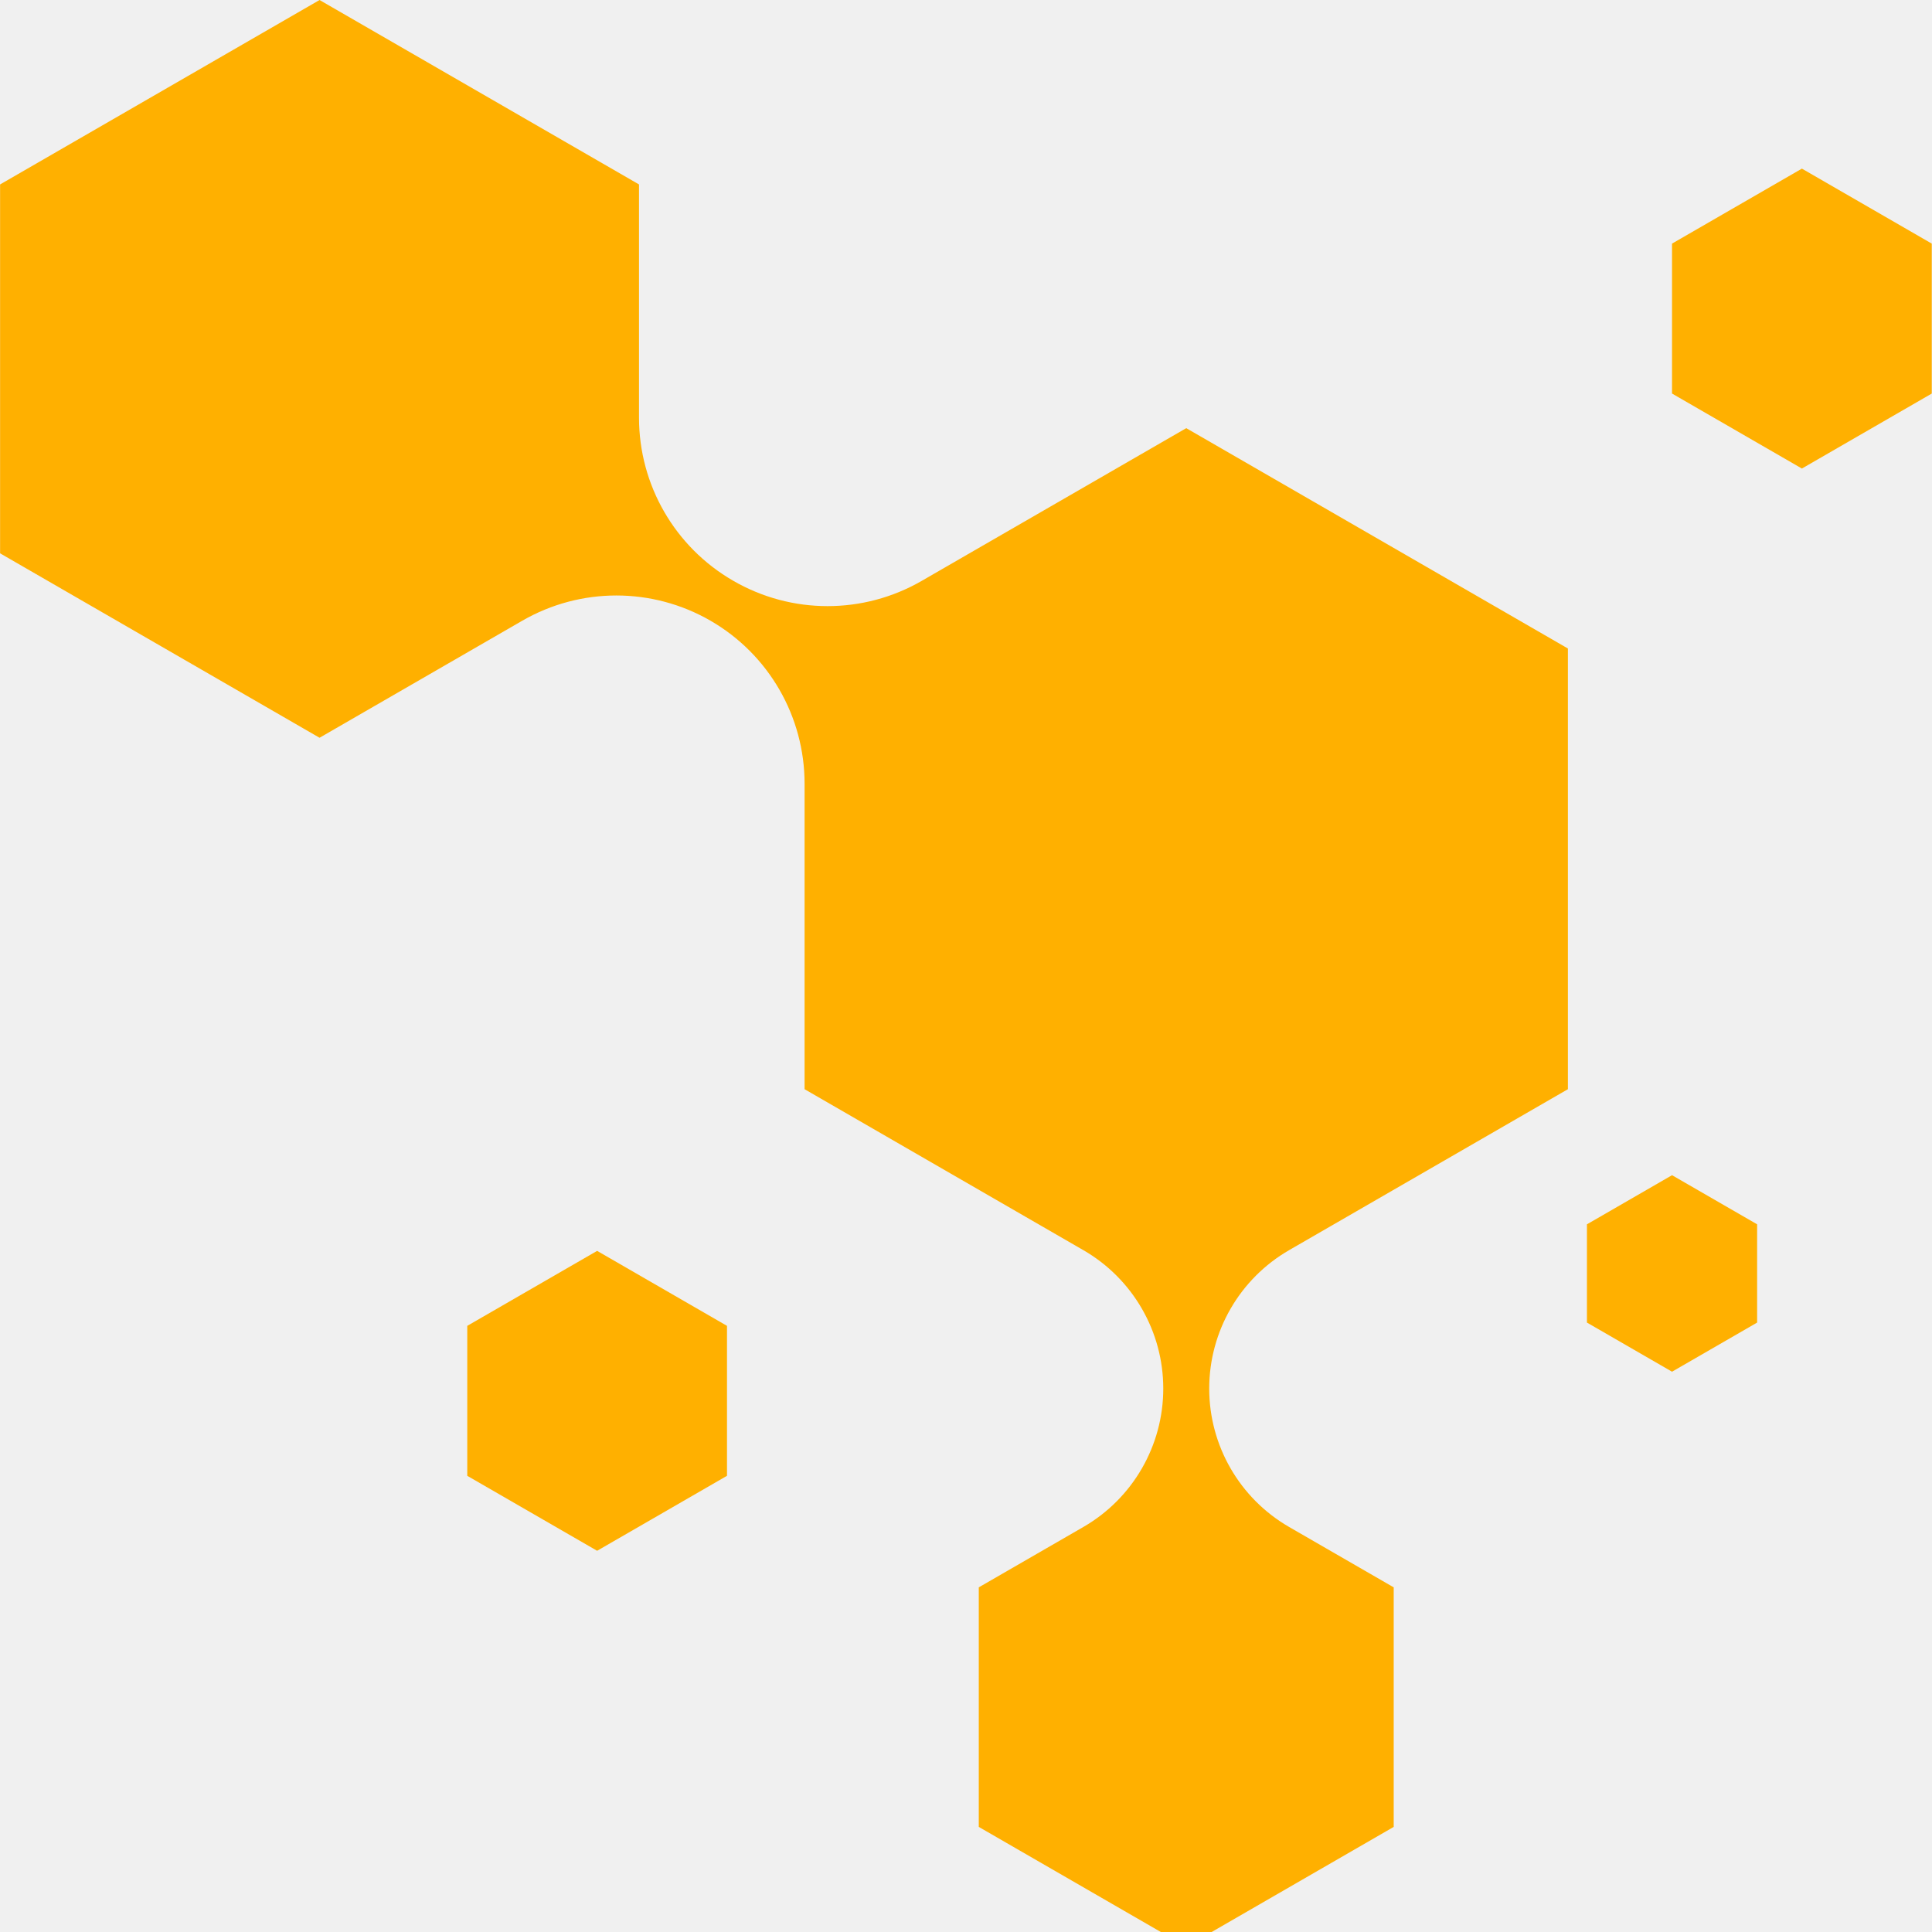
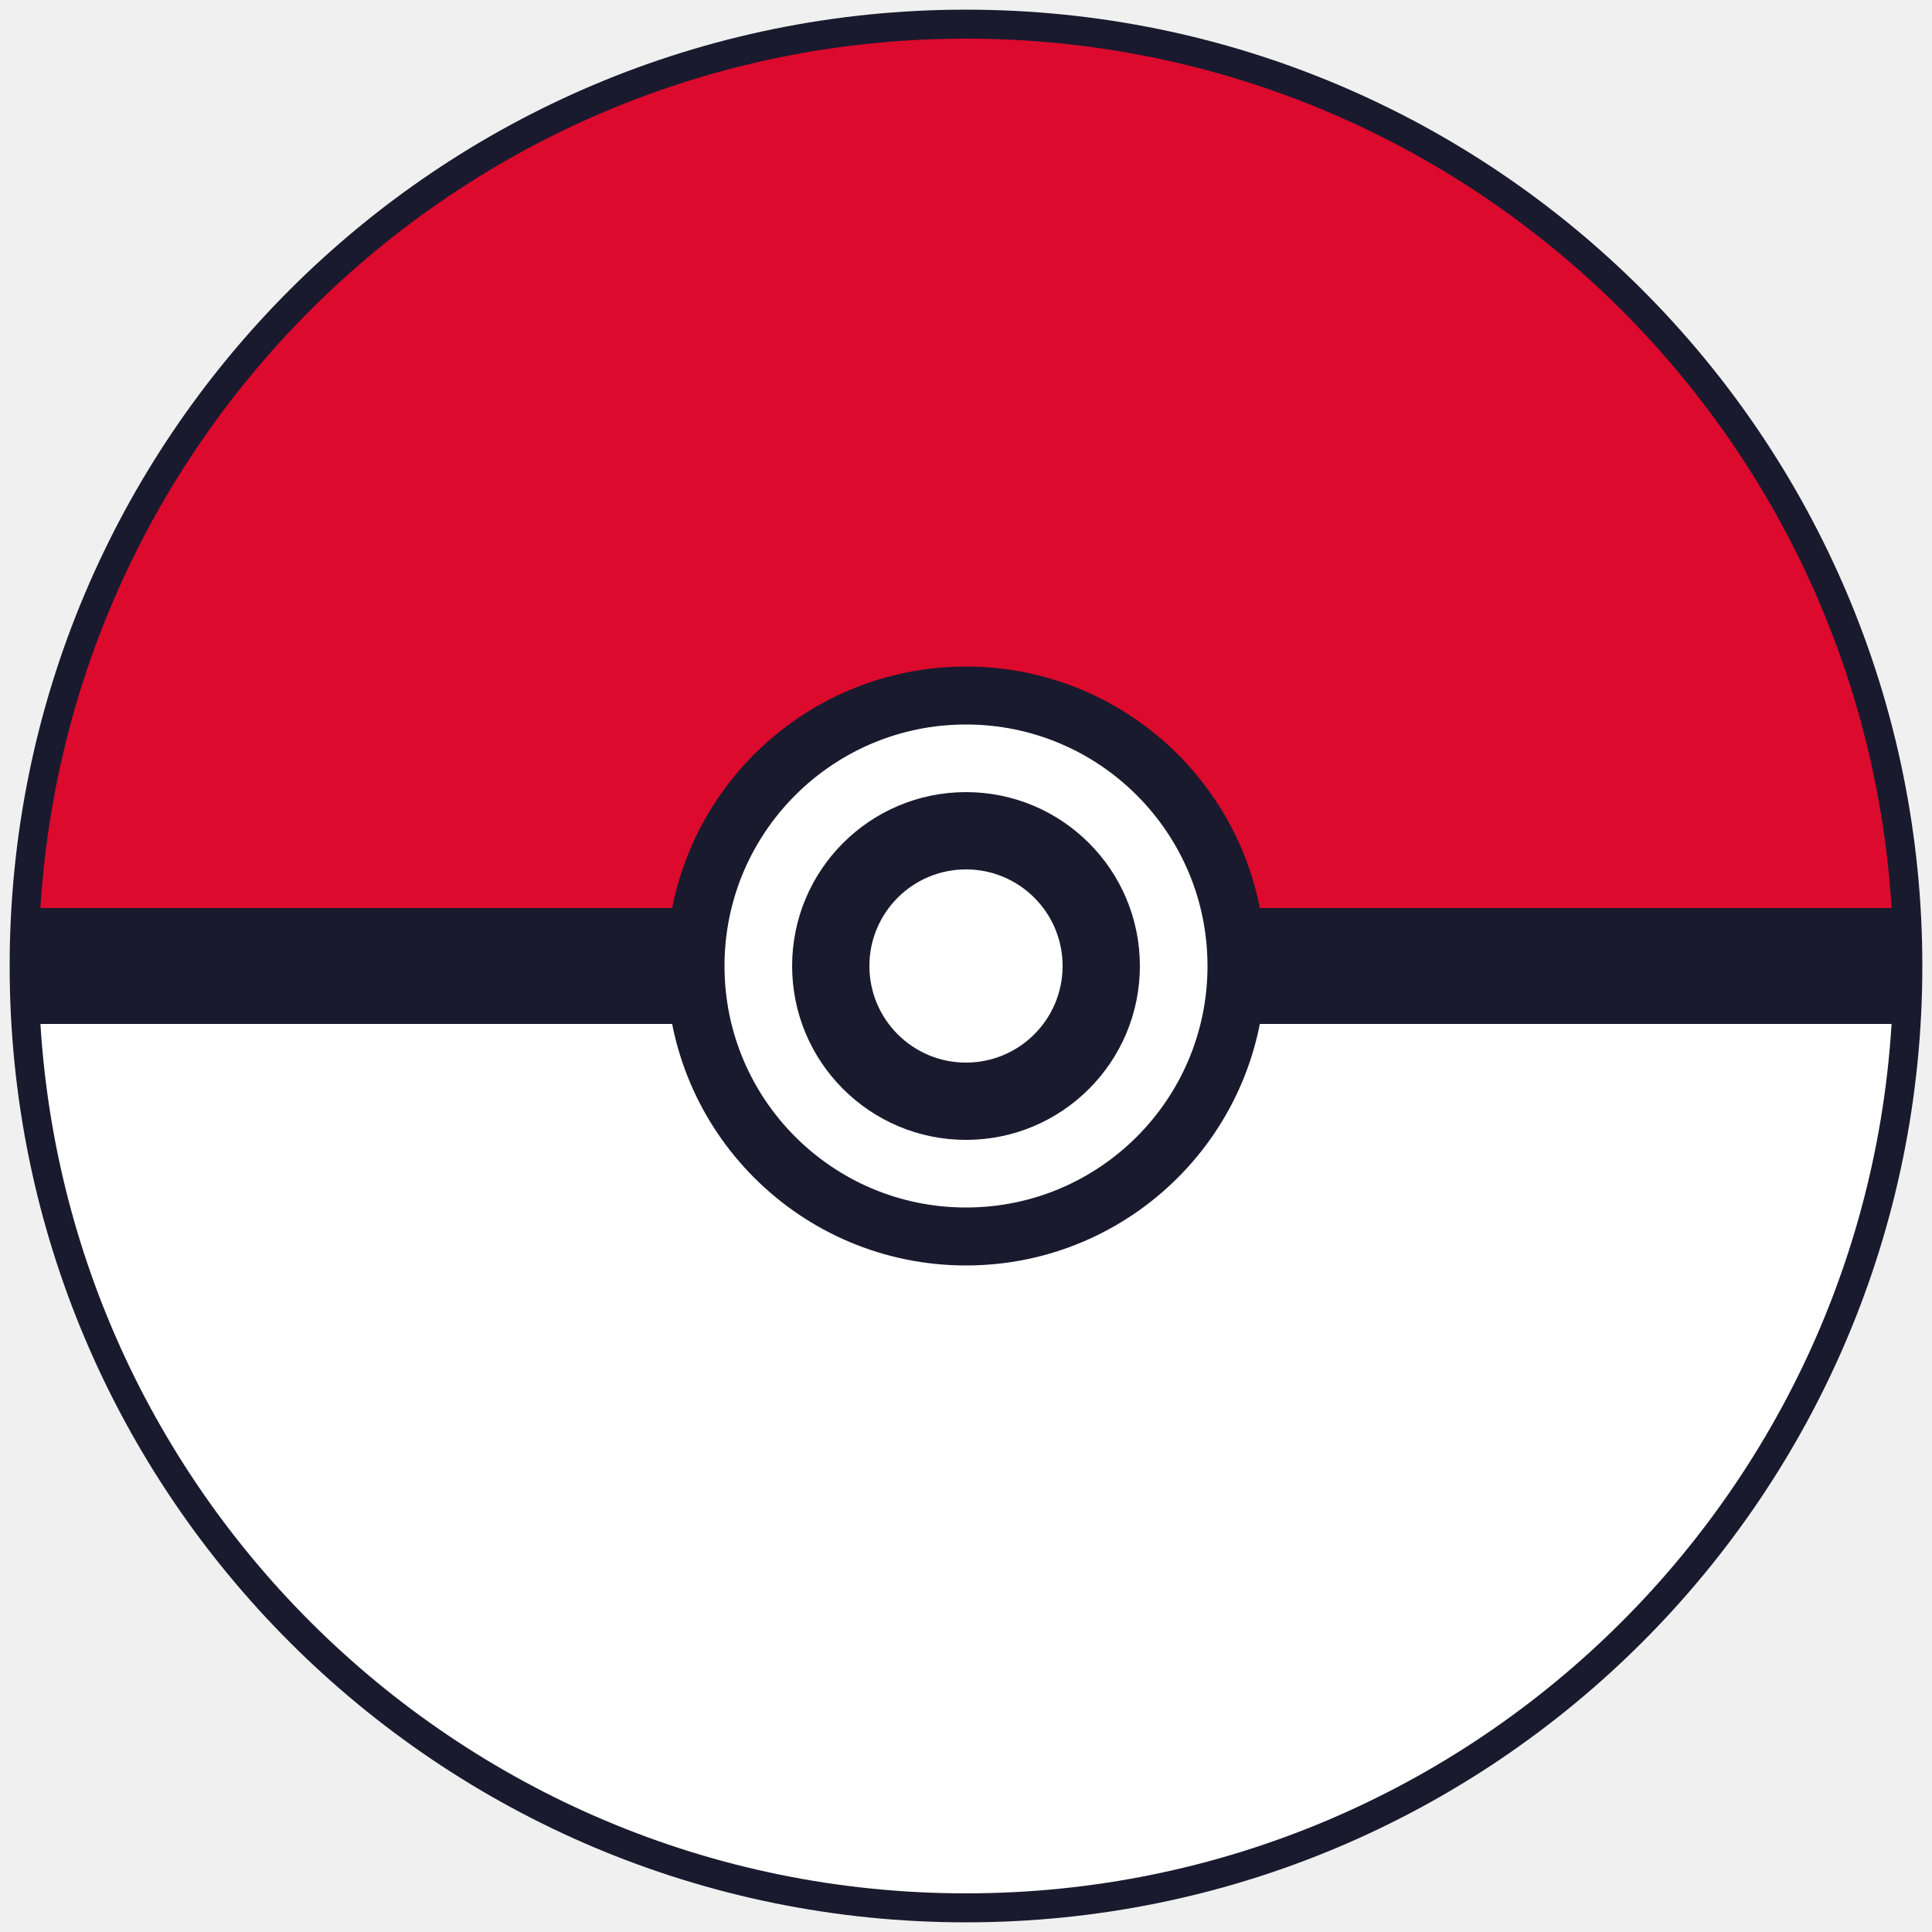
- <svg xmlns="http://www.w3.org/2000/svg" width="2000" zoomAndPan="magnify" viewBox="0 0 1500 1500" height="2000" preserveAspectRatio="xMidYMid meet" version="1.0">
-   <defs>
-     <g />
-     <clipPath id="62258b256f">
-       <path d="M 1298 130 L 1499.805 130 L 1499.805 364 L 1298 364 Z M 1298 130 " clip-rule="nonzero" />
-     </clipPath>
-     <clipPath id="da169f011c">
-       <path d="M 0.07 0 L 1218 0 L 1218 1500 L 0.07 1500 Z M 0.07 0 " clip-rule="nonzero" />
-     </clipPath>
-     <clipPath id="d652b8cccb">
-       <rect x="0" width="1500" y="0" height="1500" />
-     </clipPath>
-   </defs>
-   <g transform="matrix(1, 0, 0, 1, 0, 0.000000000000112861)">
-     <g clip-path="url(#d652b8cccb)">
-       <g fill="#ffffff" fill-opacity="1">
-         <g transform="translate(778.6961, 700.513)">
-           <g>
-             <path d="M 21.891 0 L 13.711 -21.223 L 8.051 -21.223 L -0.16 0 L 4.805 0 L 6.141 -3.66 L 15.621 -3.66 L 16.957 0 Z M 14.379 -7.57 L 7.348 -7.57 L 10.883 -17.309 Z M 14.379 -7.57 " />
-           </g>
-         </g>
-       </g>
-       <g fill="#ffffff" fill-opacity="1">
-         <g transform="translate(801.5364, 700.513)">
-           <g>
-             <path d="M 10.469 0 C 17.117 0 21.73 -4.199 21.73 -10.594 C 21.73 -16.988 17.117 -21.223 10.469 -21.223 L 2.102 -21.223 L 2.102 0 Z M 6.617 -17.242 L 10.469 -17.242 C 14.824 -17.242 17.117 -14.348 17.117 -10.594 C 17.117 -7 14.668 -3.977 10.469 -3.977 L 6.617 -3.977 Z M 6.617 -17.242 " />
-           </g>
-         </g>
-       </g>
-       <g fill="#ffffff" fill-opacity="1">
-         <g transform="translate(825.4583, 700.513)">
-           <g>
-             <path d="M 21.891 0 L 13.711 -21.223 L 8.051 -21.223 L -0.16 0 L 4.805 0 L 6.141 -3.66 L 15.621 -3.66 L 16.957 0 Z M 14.379 -7.57 L 7.348 -7.57 L 10.883 -17.309 Z M 14.379 -7.57 " />
-           </g>
-         </g>
-       </g>
-       <g fill="#ffffff" fill-opacity="1">
-         <g transform="translate(848.2986, 700.513)">
-           <g>
-             <path d="M 25.102 0 L 25.102 -21.223 L 18.738 -21.223 L 13.586 -7.984 L 8.43 -21.223 L 2.102 -21.223 L 2.102 0 L 6.617 0 L 6.617 -15.27 L 12.598 0 L 14.57 0 L 20.555 -15.27 L 20.555 0 Z M 25.102 0 " />
-           </g>
-         </g>
-       </g>
-       <g fill="#ffffff" fill-opacity="1">
-         <g transform="translate(876.5785, 700.513)">
-           <g />
-         </g>
-       </g>
-       <g fill="#ffffff" fill-opacity="1">
-         <g transform="translate(885.8038, 700.513)">
-           <g>
-             <path d="M 13.617 0 C 17.656 0 19.789 -2.547 19.789 -5.727 C 19.789 -8.398 17.977 -10.594 15.719 -10.945 C 17.723 -11.359 19.375 -13.141 19.375 -15.812 C 19.375 -18.645 17.309 -21.223 13.266 -21.223 L 2.102 -21.223 L 2.102 0 Z M 6.617 -17.371 L 12.281 -17.371 C 13.809 -17.371 14.762 -16.352 14.762 -15.047 C 14.762 -13.68 13.809 -12.695 12.281 -12.695 L 6.617 -12.695 Z M 6.617 -8.844 L 12.441 -8.844 C 14.223 -8.844 15.176 -7.699 15.176 -6.363 C 15.176 -4.836 14.156 -3.852 12.441 -3.852 L 6.617 -3.852 Z M 6.617 -8.844 " />
-           </g>
-         </g>
-       </g>
-       <g fill="#ffffff" fill-opacity="1">
-         <g transform="translate(907.9761, 700.513)">
-           <g>
-             <path d="M 17.117 0 L 17.117 -3.914 L 6.617 -3.914 L 6.617 -8.844 L 16.895 -8.844 L 16.895 -12.727 L 6.617 -12.727 L 6.617 -17.34 L 17.117 -17.34 L 17.117 -21.223 L 2.102 -21.223 L 2.102 0 Z M 17.117 0 " />
-           </g>
-         </g>
-       </g>
-       <g fill="#ffffff" fill-opacity="1">
-         <g transform="translate(927.6035, 700.513)">
-           <g>
-             <path d="M 15.59 0 L 15.59 -3.977 L 6.617 -3.977 L 6.617 -21.223 L 2.102 -21.223 L 2.102 0 Z M 15.59 0 " />
-           </g>
-         </g>
-       </g>
-       <g fill="#ffffff" fill-opacity="1">
-         <g transform="translate(945.3223, 700.513)">
-           <g>
-             <path d="M 1.082 -10.594 C 1.082 -4.199 5.758 0.383 12.152 0.383 C 18.582 0.383 23.258 -4.199 23.258 -10.594 C 23.258 -16.988 18.582 -21.57 12.152 -21.57 C 5.758 -21.57 1.082 -16.988 1.082 -10.594 Z M 18.613 -10.594 C 18.613 -6.648 16.066 -3.629 12.152 -3.629 C 8.238 -3.629 5.727 -6.648 5.727 -10.594 C 5.727 -14.57 8.238 -17.562 12.152 -17.562 C 16.066 -17.562 18.613 -14.57 18.613 -10.594 Z M 18.613 -10.594 " />
-           </g>
-         </g>
-       </g>
-       <g fill="#ffffff" fill-opacity="1">
-         <g transform="translate(970.7392, 700.513)">
-           <g>
-             <path d="M 2.102 -8.465 C 2.102 -3.246 5.121 0.383 11.613 0.383 C 18.039 0.383 21.062 -3.215 21.062 -8.496 L 21.062 -21.223 L 16.48 -21.223 L 16.48 -8.621 C 16.48 -5.664 14.859 -3.629 11.613 -3.629 C 8.305 -3.629 6.68 -5.664 6.68 -8.621 L 6.68 -21.223 L 2.102 -21.223 Z M 2.102 -8.465 " />
-           </g>
-         </g>
-       </g>
-       <g fill="#ffffff" fill-opacity="1">
-         <g transform="translate(994.9792, 700.513)">
-           <g>
-             <path d="M 12.219 0.383 C 17.055 0.383 19.727 -2.195 21.254 -4.836 L 17.371 -6.715 C 16.48 -4.965 14.57 -3.629 12.219 -3.629 C 8.527 -3.629 5.727 -6.586 5.727 -10.594 C 5.727 -14.602 8.527 -17.562 12.219 -17.562 C 14.57 -17.562 16.48 -16.195 17.371 -14.477 L 21.254 -16.387 C 19.758 -19.027 17.055 -21.57 12.219 -21.57 C 6.012 -21.57 1.082 -17.117 1.082 -10.594 C 1.082 -4.074 6.012 0.383 12.219 0.383 Z M 12.219 0.383 " />
-           </g>
-         </g>
-       </g>
-       <g fill="#ffffff" fill-opacity="1">
-         <g transform="translate(1017.915, 700.513)">
-           <g>
-             <path d="M 6.617 0 L 6.617 -21.223 L 2.102 -21.223 L 2.102 0 Z M 6.617 0 " />
-           </g>
-         </g>
-       </g>
-       <g fill="#ffffff" fill-opacity="1">
-         <g transform="translate(1027.713, 700.513)">
-           <g>
-             <path d="M 6.617 0 L 6.617 -8.844 L 16.895 -8.844 L 16.895 -12.727 L 6.617 -12.727 L 6.617 -17.34 L 17.117 -17.34 L 17.117 -21.223 L 2.102 -21.223 L 2.102 0 Z M 6.617 0 " />
-           </g>
-         </g>
-       </g>
-       <path fill="#ffb000" d="M 564.438 1145.812 L 463.605 1204.027 L 362.777 1145.812 L 362.777 1029.391 L 463.605 971.172 L 564.438 1029.391 L 564.438 1145.812 " fill-opacity="1" fill-rule="nonzero" />
-       <g clip-path="url(#62258b256f)">
-         <path fill="#ffb000" d="M 1499.816 305.555 L 1398.984 363.773 L 1298.16 305.555 L 1298.16 189.133 L 1398.984 130.918 L 1499.816 189.133 L 1499.816 305.555 " fill-opacity="1" fill-rule="nonzero" />
-       </g>
-       <path fill="#ffb000" d="M 1364.227 1026.844 L 1298.16 1064.988 L 1232.098 1026.844 L 1232.098 950.559 L 1298.16 912.414 L 1364.227 950.559 L 1364.227 1026.844 " fill-opacity="1" fill-rule="nonzero" />
-       <g clip-path="url(#da169f011c)">
-         <path fill="#ffb000" d="M 1217.316 845.652 L 1217.316 503.488 L 921 332.418 L 715.562 451.023 C 670.363 477.113 614.664 477.113 569.465 451.023 L 569.18 450.852 C 523.969 424.754 496.125 376.52 496.125 324.32 L 496.125 143.199 L 248.098 0.008 L 0.07 143.199 L 0.07 429.598 L 248.098 572.797 L 405.523 481.91 C 450.723 455.812 506.422 455.812 551.621 481.91 C 596.832 508.012 624.676 556.242 624.676 608.441 L 624.676 845.652 L 841.121 970.621 C 879.512 992.781 903.16 1033.746 903.16 1078.078 C 903.16 1122.41 879.512 1163.367 841.121 1185.539 L 759.922 1232.414 L 759.922 1418.402 L 921 1511.395 L 1082.07 1418.402 L 1082.07 1232.414 L 1000.871 1185.539 C 962.48 1163.375 938.832 1122.41 938.832 1078.078 L 938.832 1078.07 C 938.832 1033.746 962.48 992.781 1000.871 970.609 L 1217.316 845.652 " fill-opacity="1" fill-rule="nonzero" />
-       </g>
-     </g>
-   </g>
+ <svg xmlns="http://www.w3.org/2000/svg" viewBox="0 0 100 100" width="128" height="128">
+   <circle cx="50" cy="50" r="48" fill="#DC0A2D" stroke="#1a1a2e" stroke-width="3" />
+   <path d="M 2 50 A 48 48 0 0 1 98 50" fill="#DC0A2D" />
+   <path d="M 2 50 A 48 48 0 0 0 98 50" fill="#FFFFFF" />
+   <rect x="2" y="47" width="96" height="6" fill="#1a1a2e" />
+   <circle cx="50" cy="50" r="14" fill="#FFFFFF" stroke="#1a1a2e" stroke-width="3" />
+   <circle cx="50" cy="50" r="8" fill="#1a1a2e" stroke="#1a1a2e" stroke-width="2" />
+   <circle cx="50" cy="50" r="5" fill="#FFFFFF" />
</svg>
